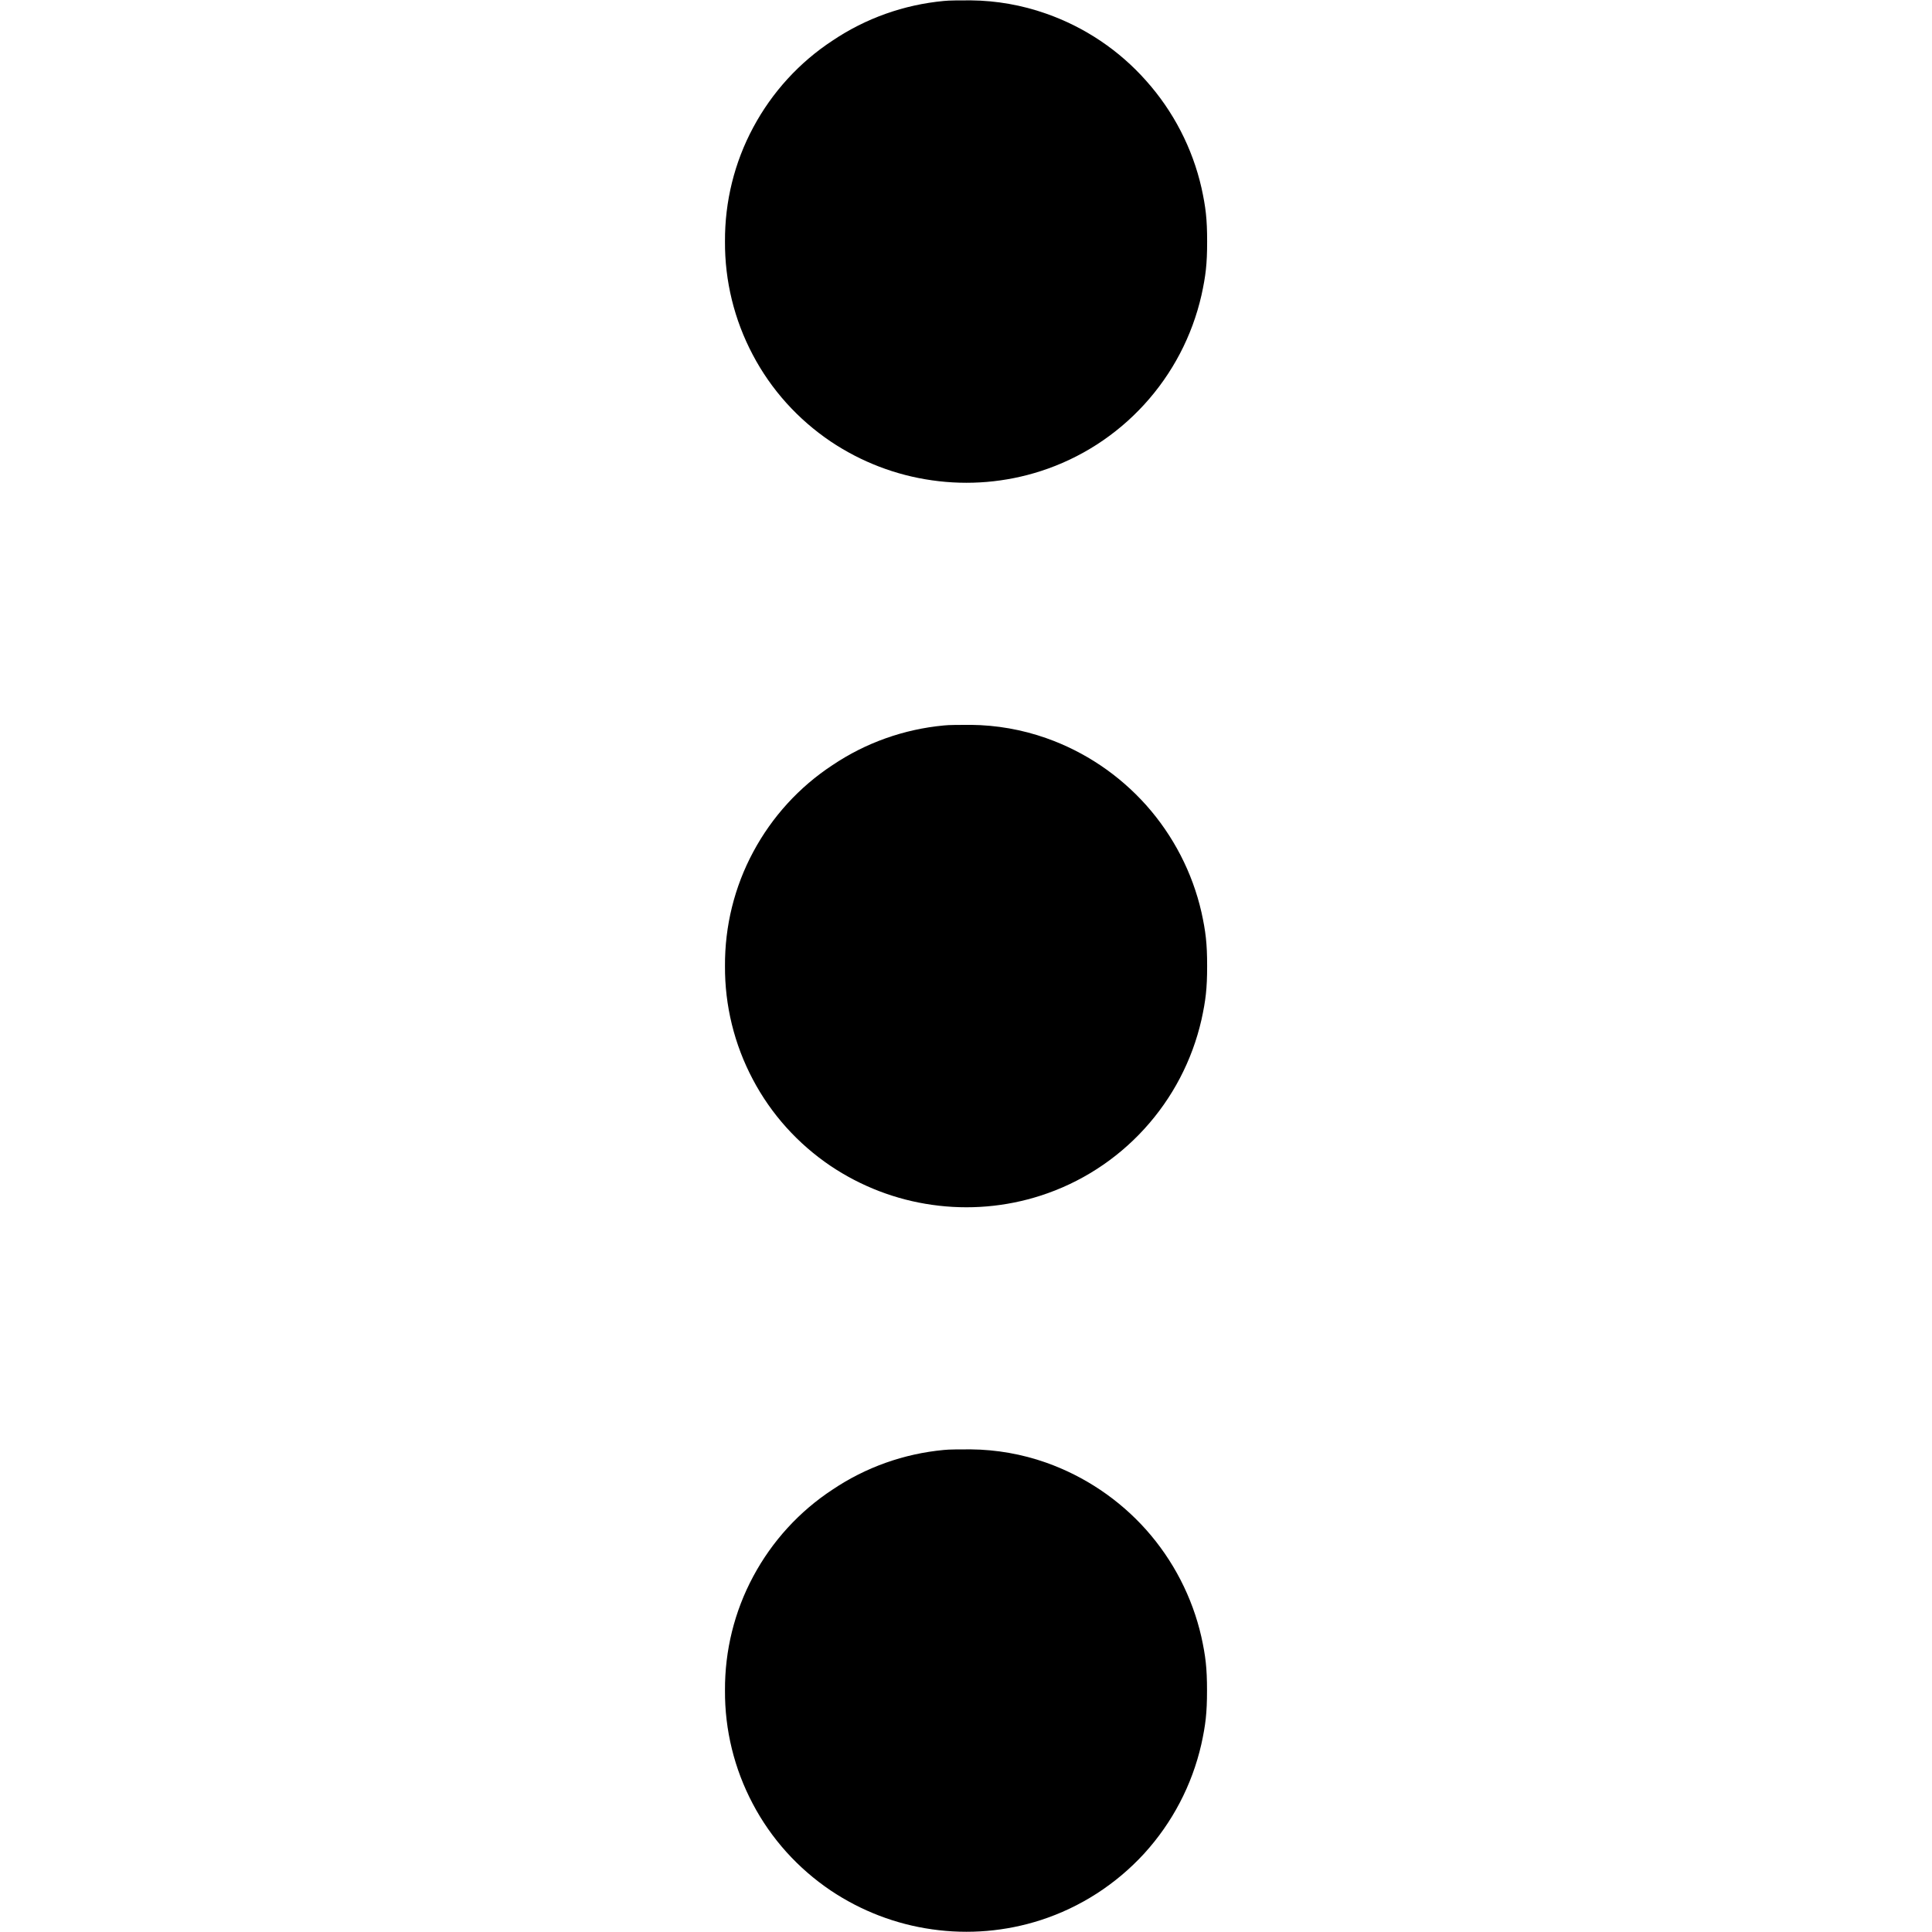
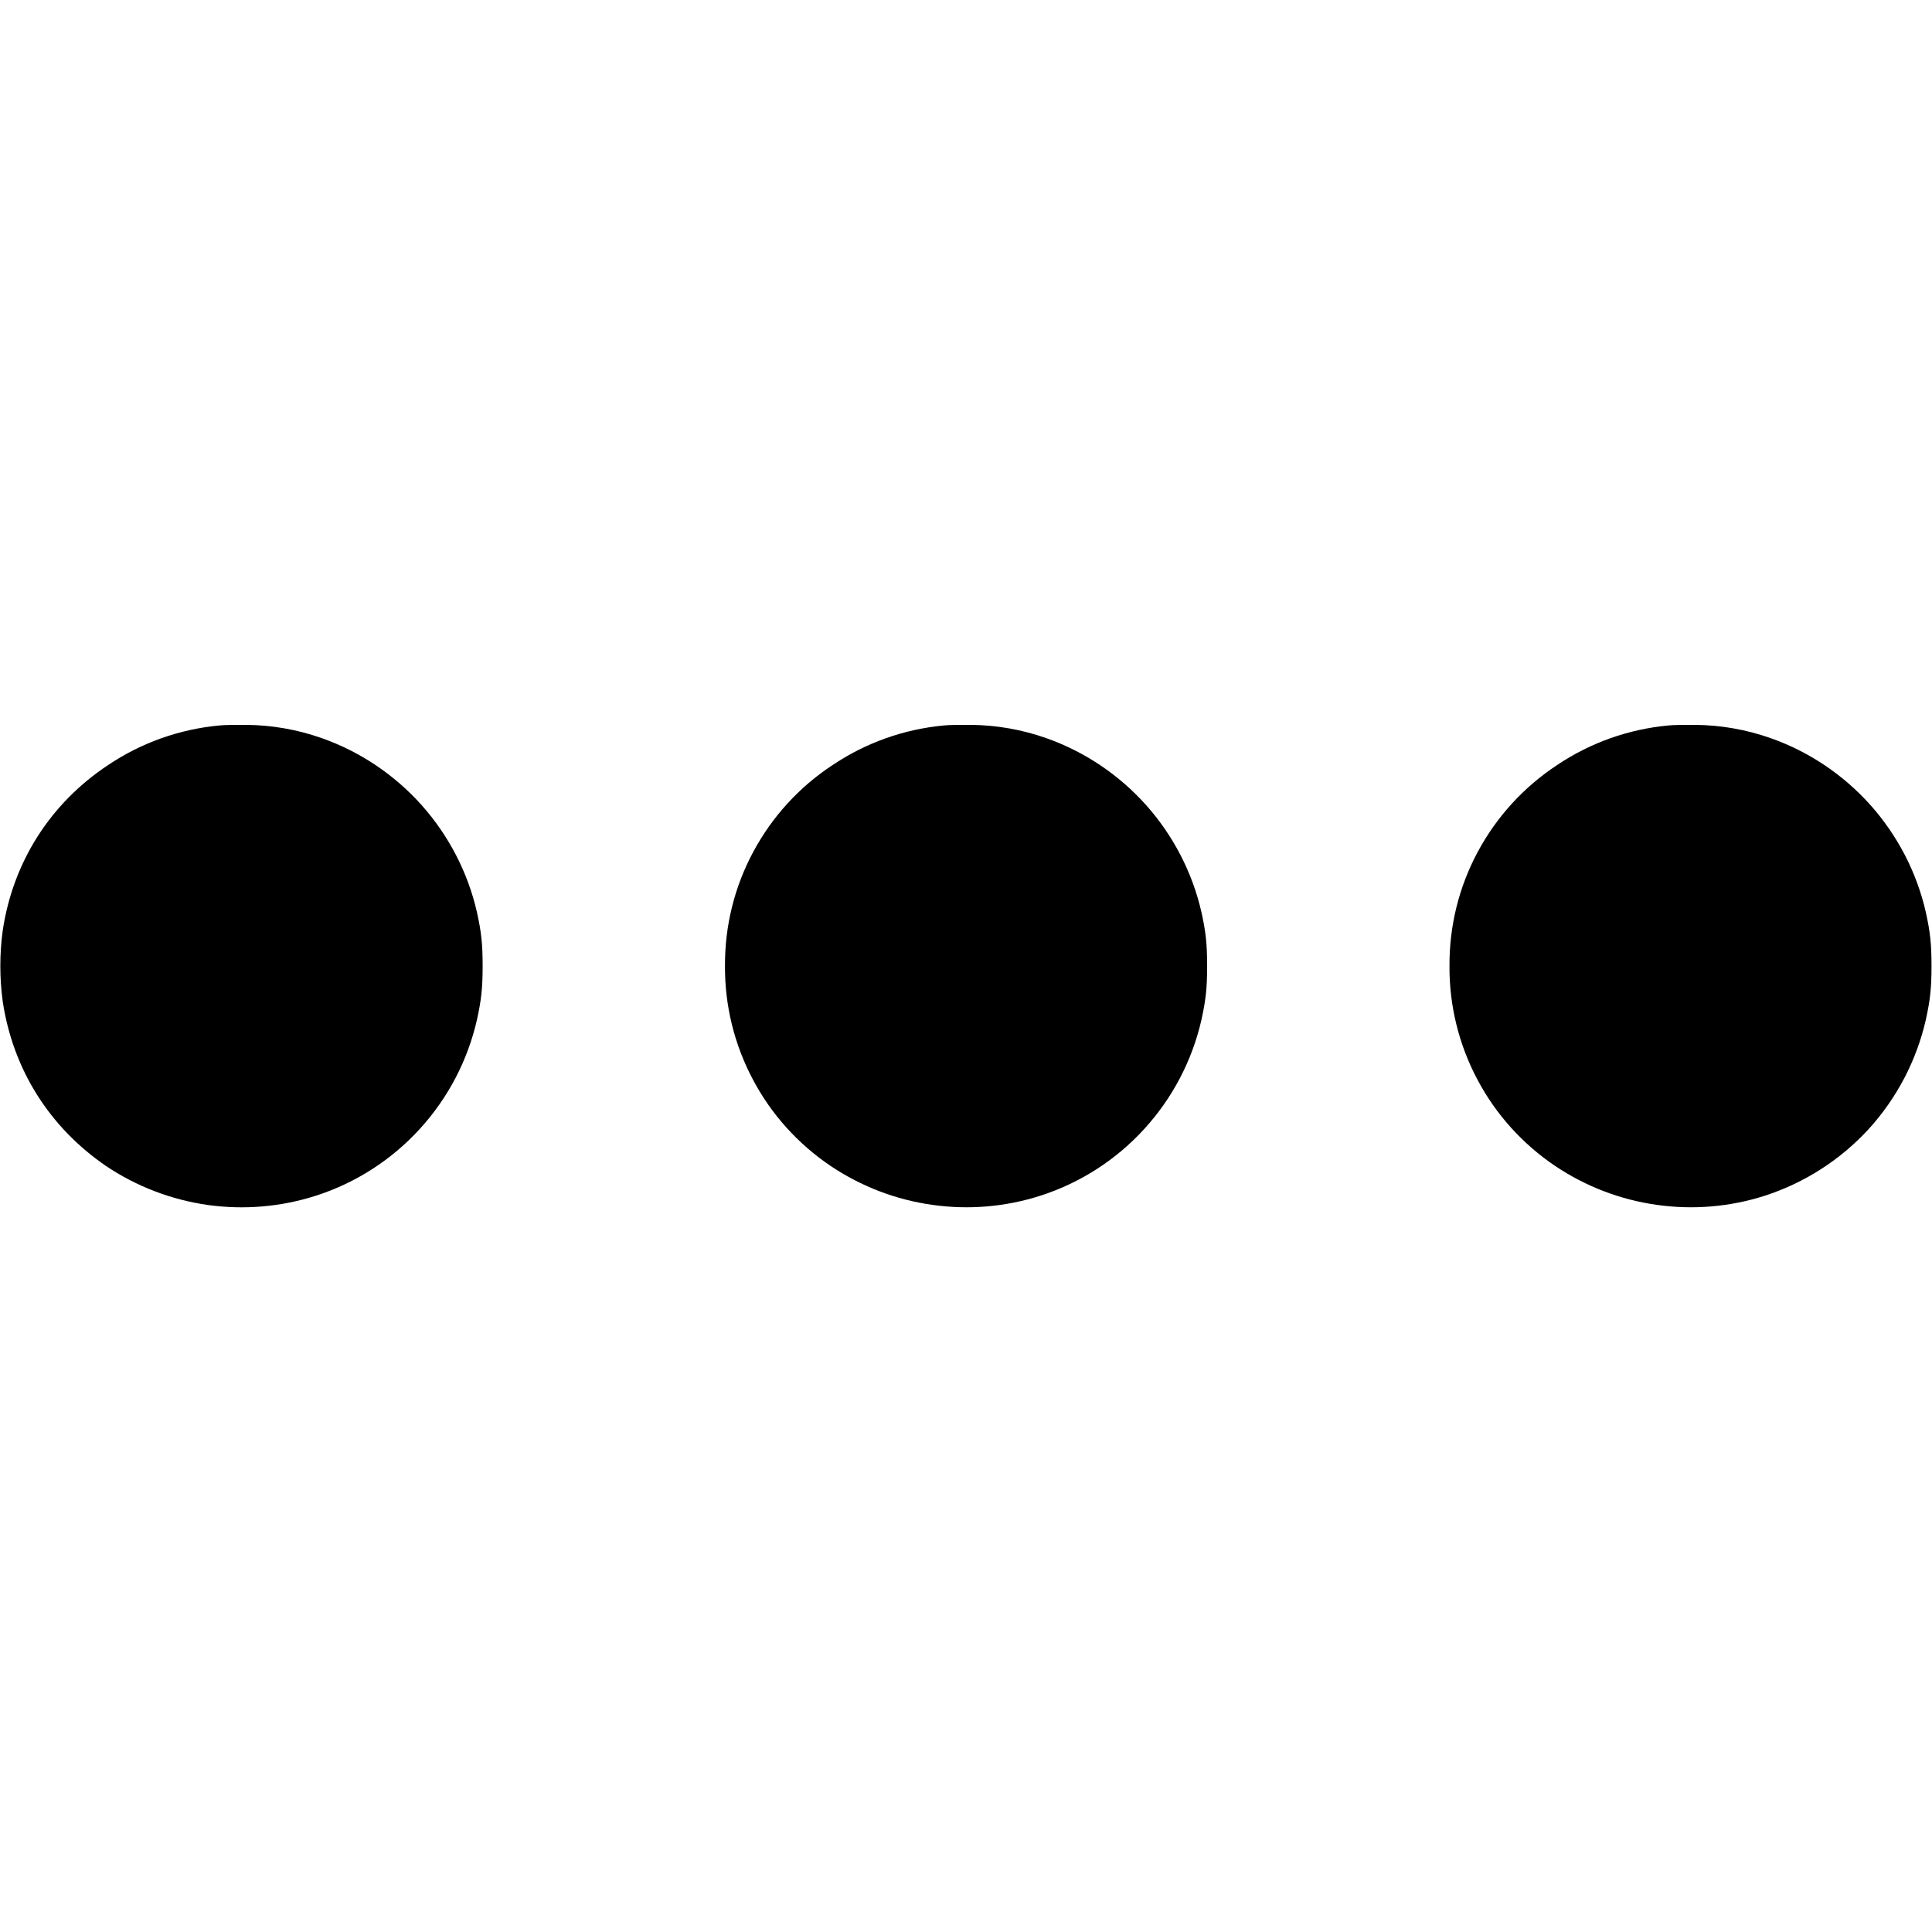
<svg xmlns="http://www.w3.org/2000/svg" width="16" height="16" viewBox="0 0 16 16" fill="none">
-   <path d="M7.816 0.008C7.486 0.039 7.17 0.151 6.895 0.336C6.619 0.517 6.394 0.764 6.238 1.055C6.082 1.345 6.002 1.67 6.004 2C6.002 2.327 6.081 2.649 6.234 2.938C6.386 3.227 6.608 3.473 6.879 3.656C7.131 3.825 7.419 3.936 7.72 3.978C8.021 4.021 8.328 3.995 8.617 3.902C8.947 3.796 9.243 3.605 9.476 3.35C9.71 3.094 9.873 2.783 9.95 2.445C9.985 2.285 9.997 2.188 9.997 2C9.997 1.812 9.985 1.715 9.95 1.555C9.875 1.226 9.717 0.921 9.492 0.669C9.268 0.416 8.983 0.225 8.664 0.113C8.463 0.042 8.252 0.005 8.039 0.003C7.957 0.003 7.855 0.003 7.816 0.008ZM7.816 6.008C7.486 6.039 7.17 6.151 6.895 6.336C6.619 6.517 6.394 6.764 6.238 7.055C6.082 7.345 6.002 7.67 6.004 8C6.002 8.327 6.081 8.649 6.234 8.938C6.386 9.227 6.608 9.473 6.879 9.656C7.131 9.825 7.419 9.936 7.72 9.978C8.021 10.021 8.328 9.995 8.617 9.902C8.947 9.796 9.243 9.605 9.476 9.35C9.71 9.094 9.873 8.783 9.95 8.445C9.985 8.285 9.997 8.187 9.997 8C9.997 7.812 9.985 7.715 9.95 7.555C9.875 7.226 9.717 6.921 9.493 6.669C9.268 6.417 8.983 6.225 8.665 6.113C8.464 6.042 8.253 6.005 8.04 6.003C7.958 6.003 7.855 6.003 7.816 6.008ZM7.816 12.008C7.486 12.039 7.17 12.151 6.895 12.336C6.619 12.517 6.394 12.764 6.238 13.055C6.082 13.345 6.002 13.67 6.004 14C6.002 14.327 6.081 14.649 6.234 14.938C6.386 15.227 6.608 15.473 6.879 15.656C7.131 15.825 7.419 15.936 7.72 15.978C8.021 16.021 8.328 15.995 8.617 15.902C8.946 15.796 9.242 15.605 9.476 15.35C9.709 15.094 9.872 14.783 9.949 14.445C9.984 14.285 9.996 14.187 9.996 14C9.996 13.812 9.984 13.715 9.949 13.555C9.874 13.226 9.716 12.921 9.492 12.669C9.267 12.417 8.982 12.226 8.664 12.113C8.463 12.042 8.252 12.005 8.039 12.003C7.957 12.003 7.855 12.003 7.816 12.008Z" fill="currentColor" />
+   <path d="M1.816 6.008C1.486 6.039 1.17 6.151 0.895 6.336C0.418 6.652 0.109 7.136 0.023 7.703C-0.004 7.9 -0.004 8.1 0.023 8.297C0.109 8.859 0.41 9.336 0.879 9.657C1.131 9.826 1.419 9.936 1.72 9.979C2.021 10.021 2.328 9.995 2.617 9.902C2.947 9.796 3.243 9.605 3.476 9.35C3.71 9.094 3.873 8.783 3.95 8.445C3.985 8.285 3.997 8.187 3.997 8C3.997 7.812 3.985 7.715 3.95 7.555C3.875 7.226 3.717 6.921 3.493 6.669C3.268 6.417 2.983 6.225 2.665 6.113C2.464 6.042 2.253 6.005 2.04 6.003C1.958 6.003 1.856 6.003 1.817 6.008H1.816ZM7.816 6.008C7.486 6.039 7.17 6.151 6.895 6.336C6.619 6.517 6.394 6.764 6.238 7.055C6.082 7.345 6.002 7.67 6.004 8C6.002 8.327 6.081 8.649 6.234 8.938C6.386 9.227 6.608 9.473 6.879 9.656C7.131 9.825 7.419 9.936 7.72 9.978C8.021 10.021 8.328 9.995 8.617 9.902C8.947 9.796 9.243 9.605 9.476 9.35C9.71 9.094 9.873 8.783 9.95 8.445C9.985 8.285 9.997 8.187 9.997 8C9.997 7.812 9.985 7.715 9.95 7.555C9.875 7.226 9.717 6.921 9.493 6.669C9.268 6.417 8.983 6.225 8.665 6.113C8.464 6.042 8.253 6.005 8.04 6.003C7.958 6.003 7.855 6.003 7.816 6.008ZM13.816 6.008C13.486 6.039 13.17 6.151 12.895 6.336C12.62 6.517 12.394 6.764 12.238 7.055C12.082 7.345 12.002 7.67 12.004 8C12.002 8.327 12.081 8.649 12.234 8.938C12.386 9.227 12.608 9.473 12.879 9.656C13.131 9.825 13.419 9.936 13.72 9.978C14.021 10.021 14.328 9.995 14.617 9.902C14.946 9.795 15.242 9.605 15.476 9.35C15.709 9.094 15.872 8.782 15.949 8.445C15.984 8.285 15.996 8.187 15.996 8C15.996 7.812 15.984 7.715 15.949 7.555C15.874 7.226 15.716 6.921 15.492 6.669C15.267 6.417 14.982 6.225 14.664 6.113C14.463 6.042 14.252 6.005 14.039 6.003C13.957 6.003 13.855 6.003 13.816 6.008Z" fill="currentColor" />
</svg>
